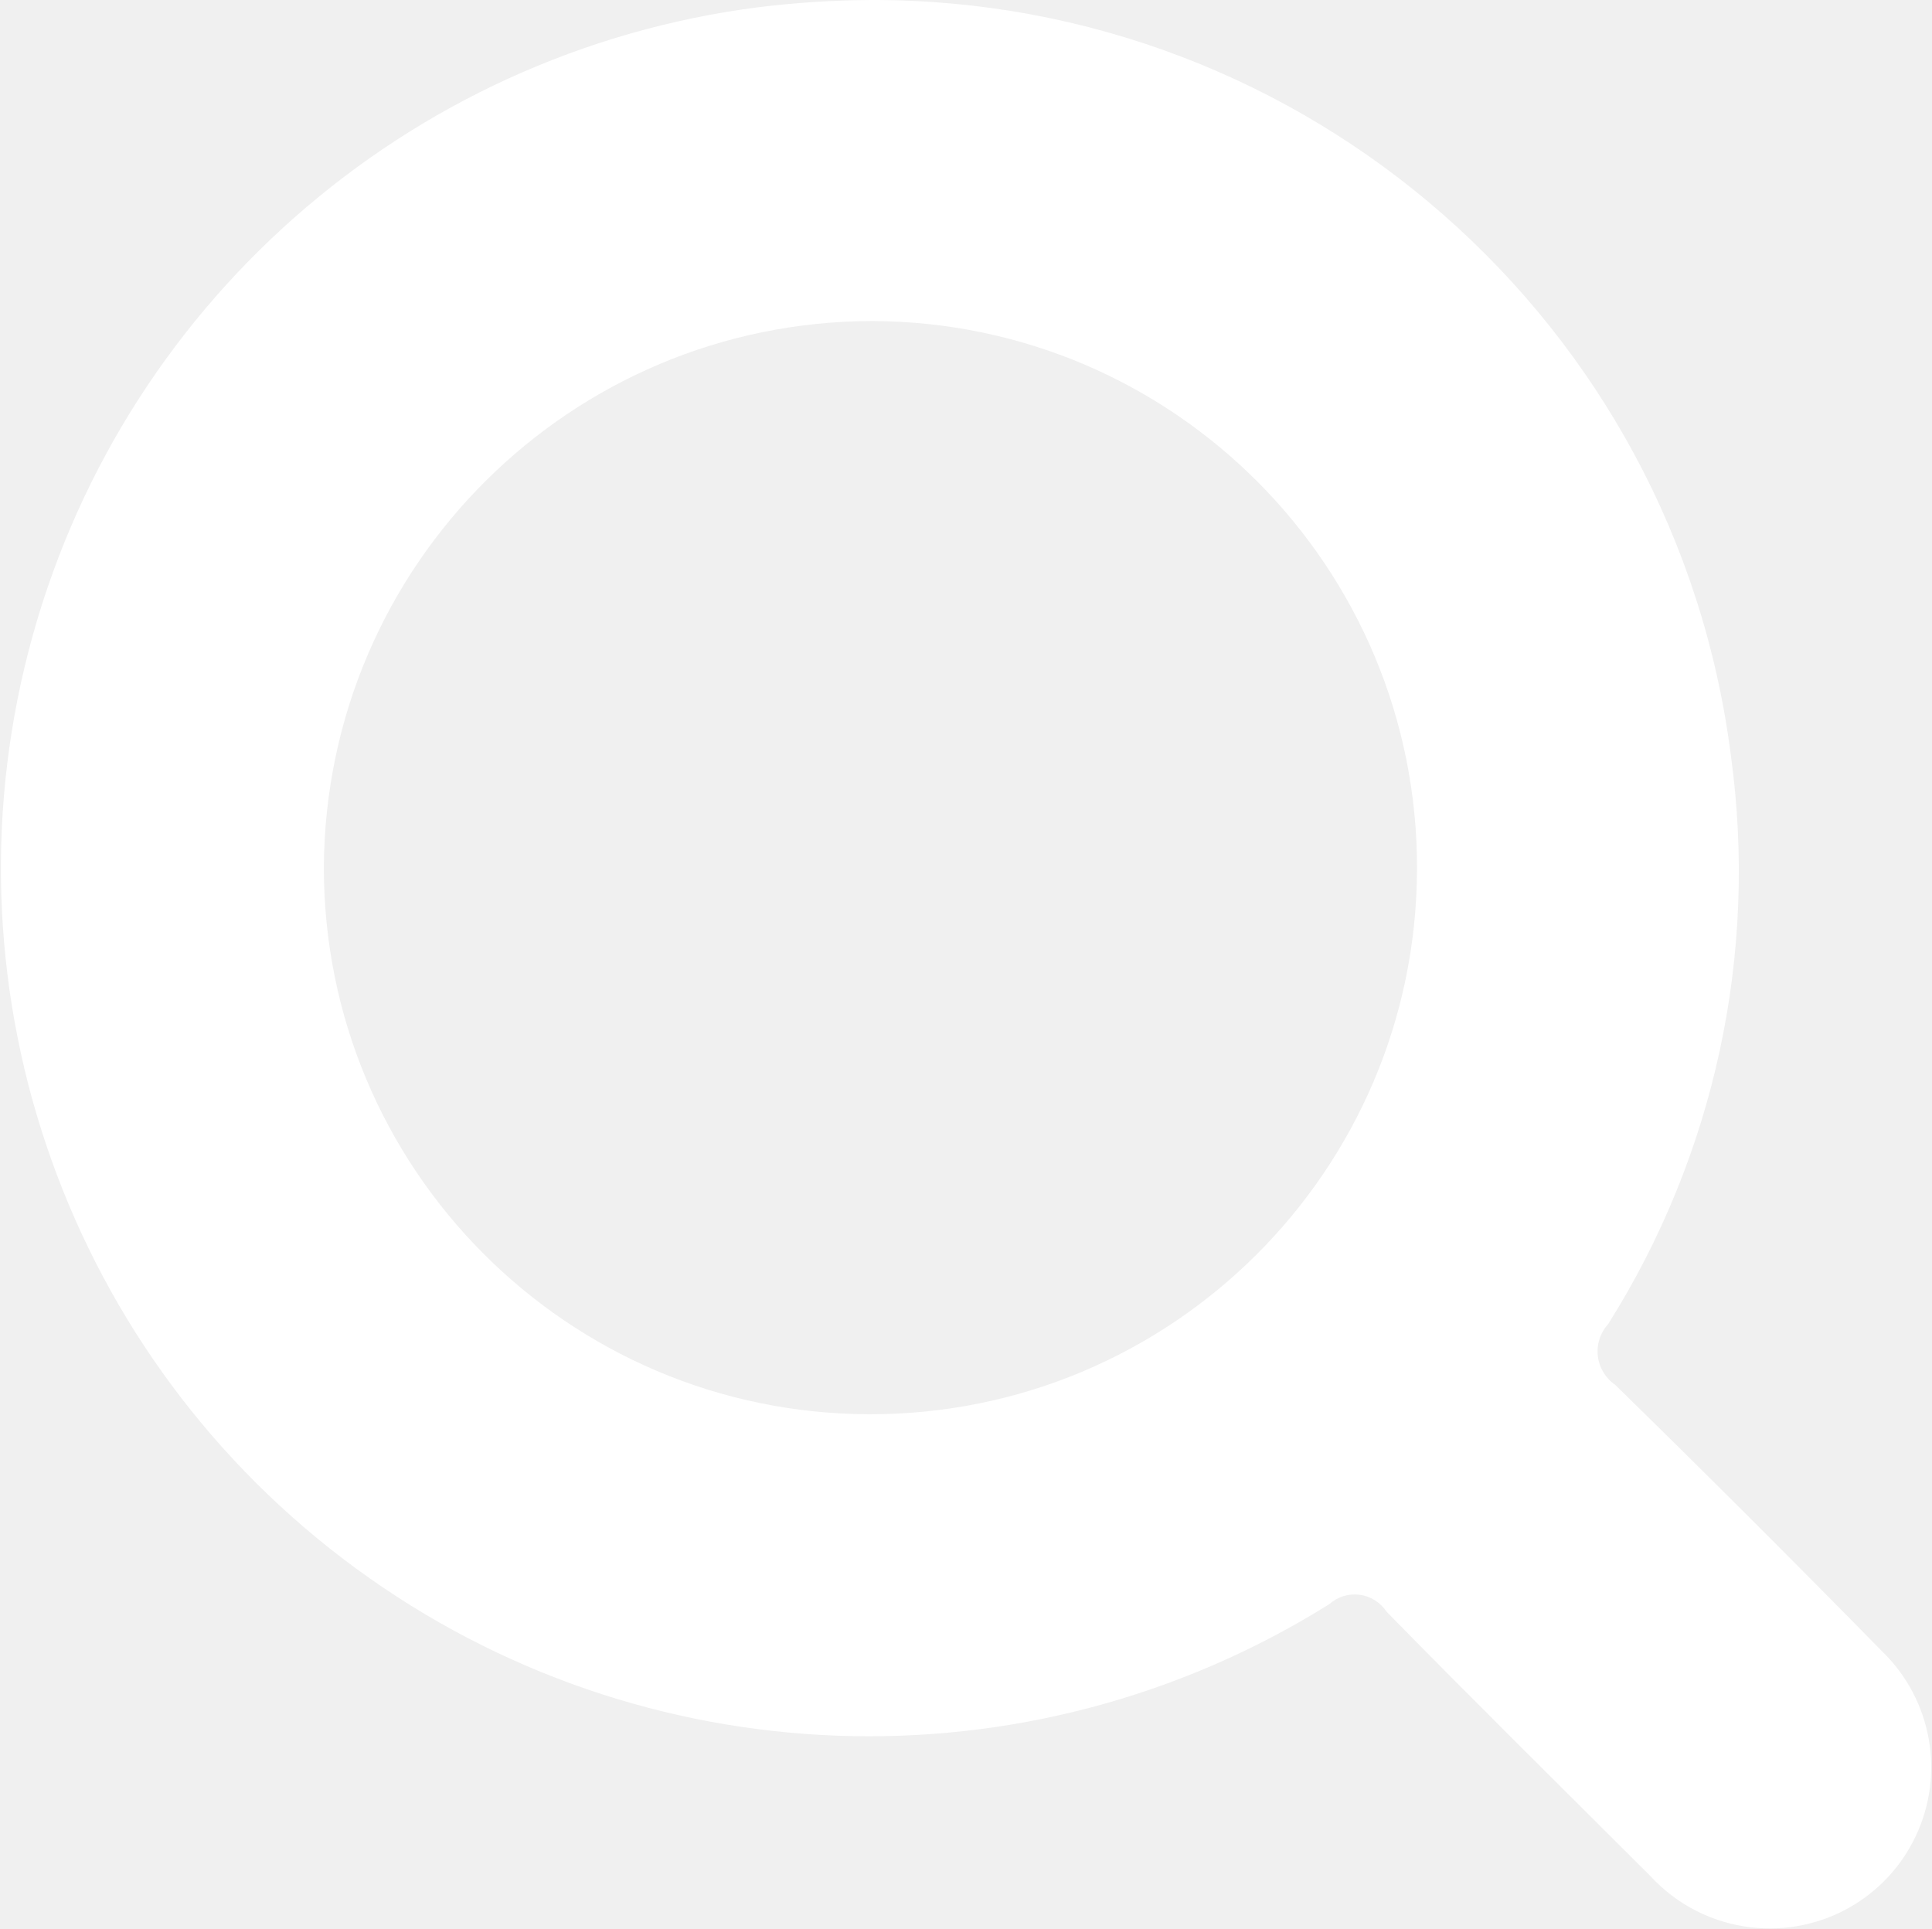
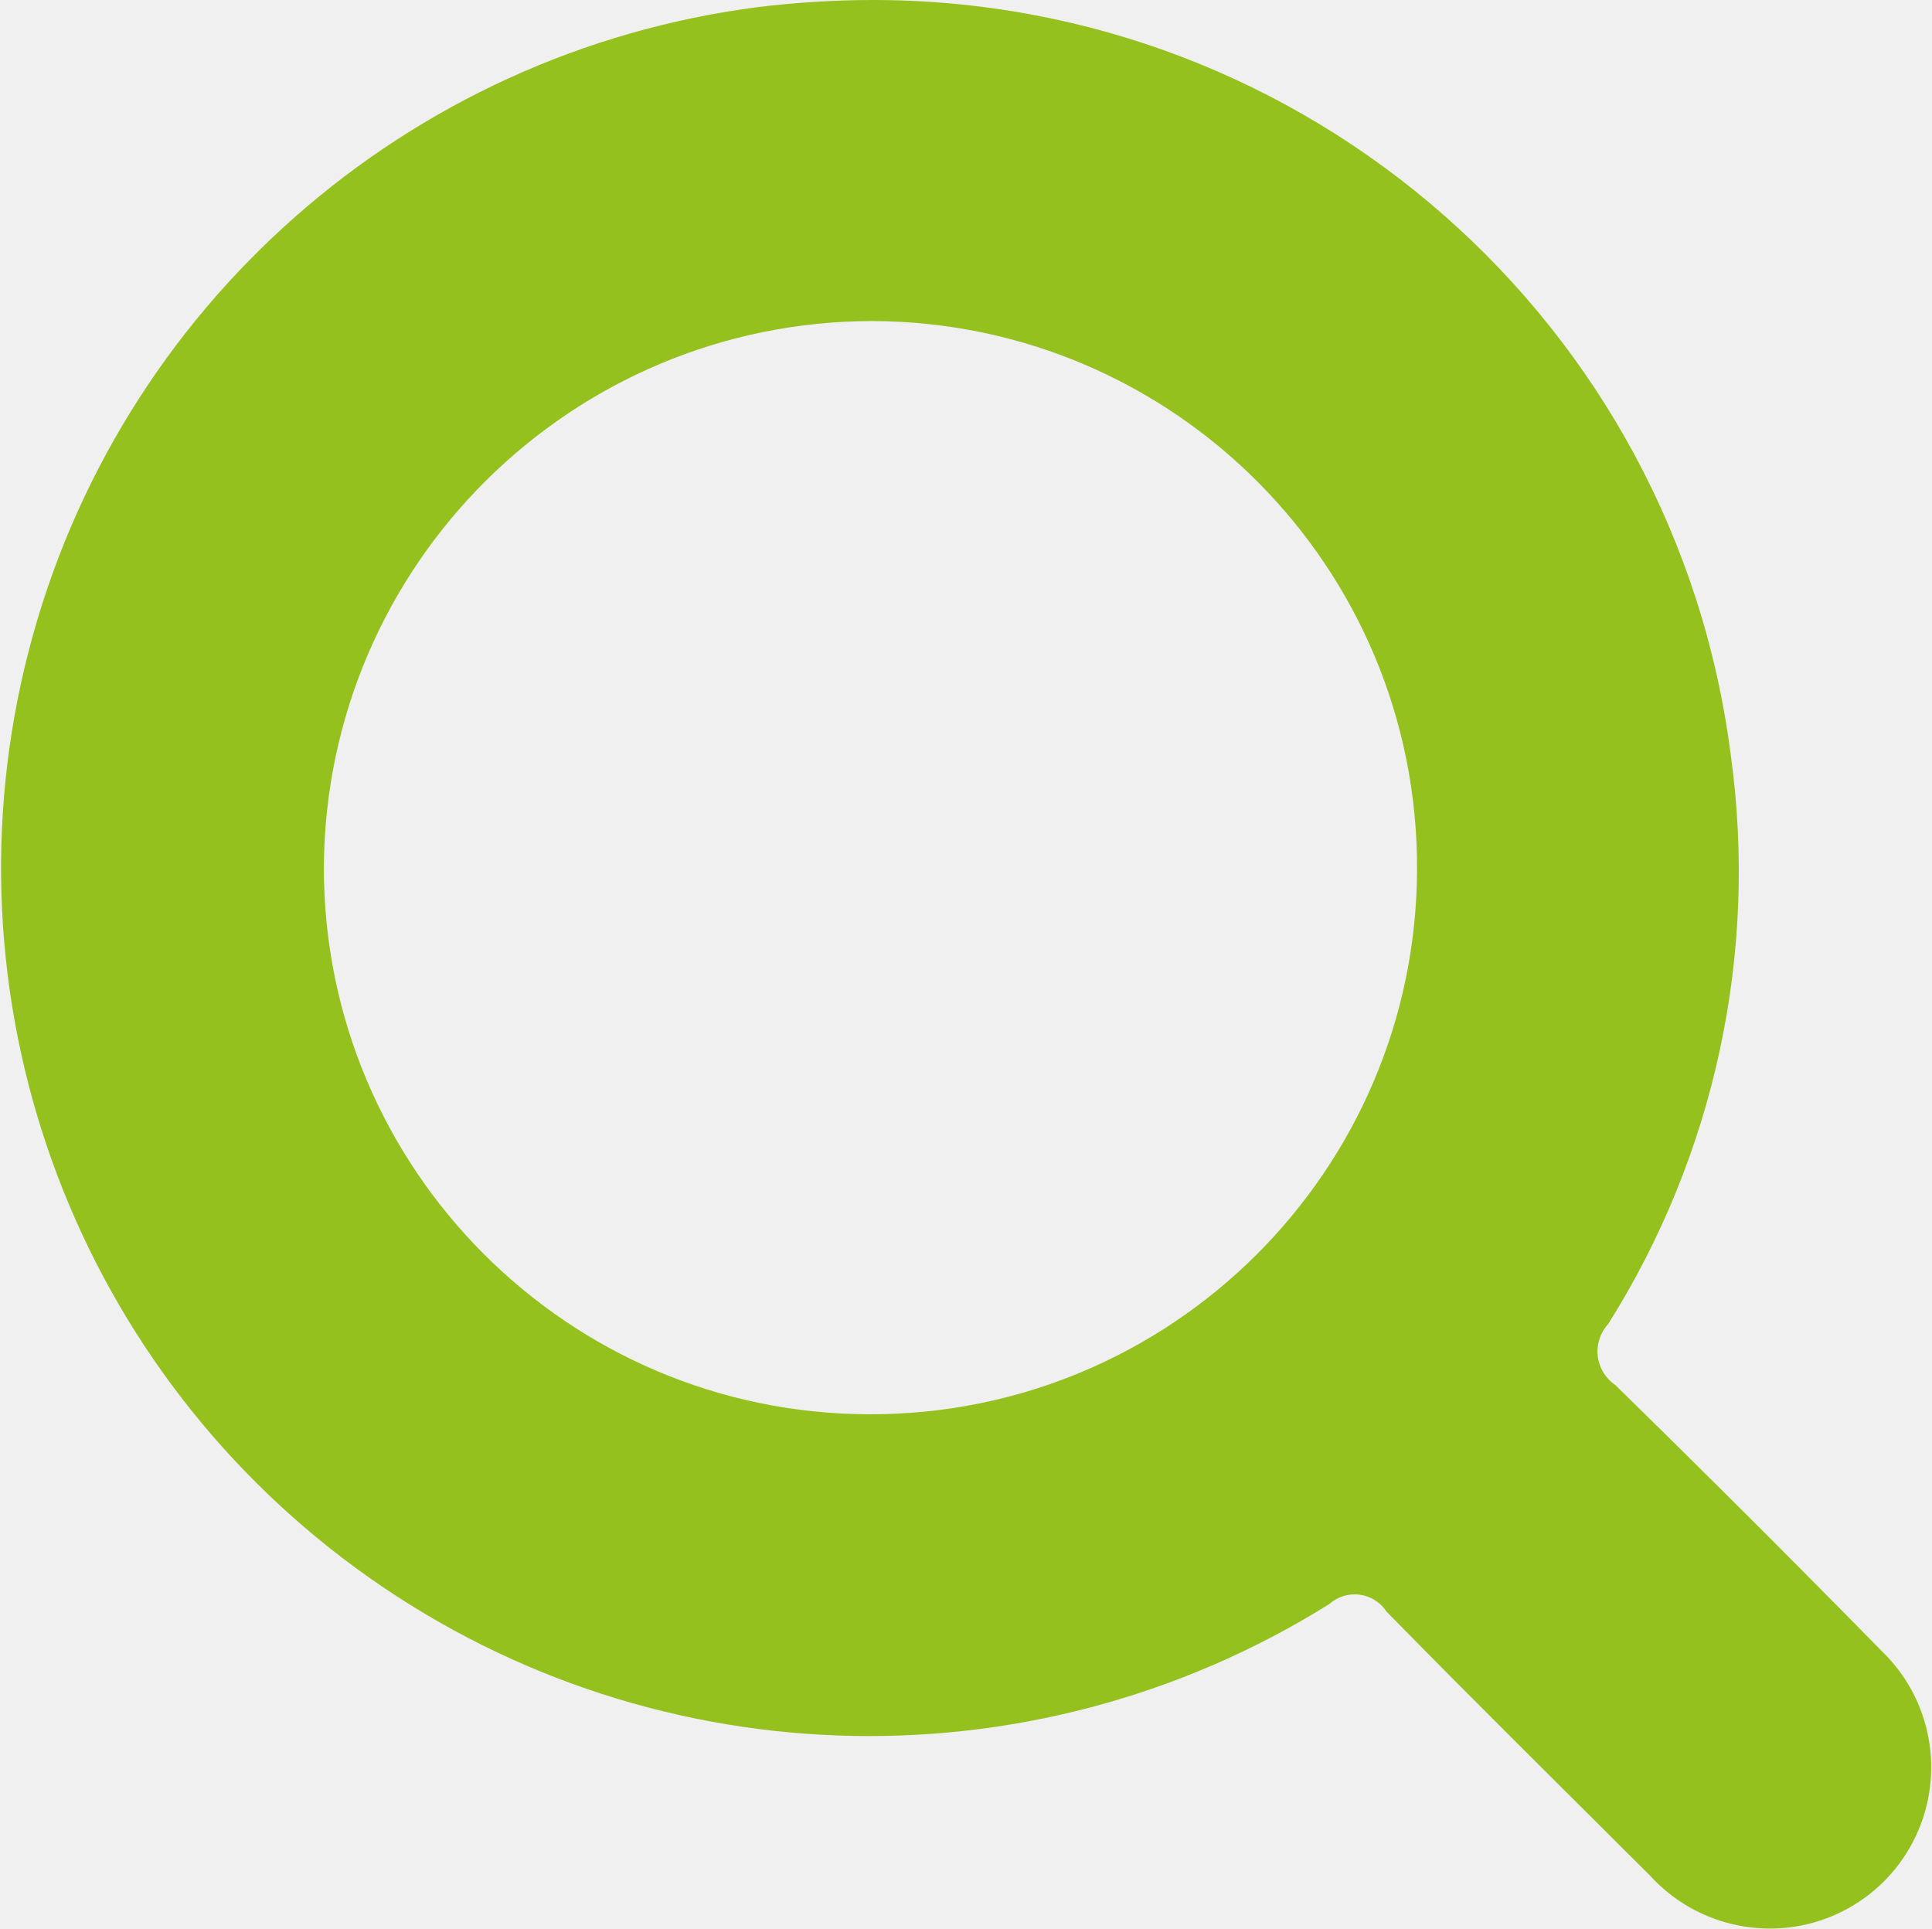
- <svg xmlns="http://www.w3.org/2000/svg" width="41.377" height="41.296" viewBox="0 0 41.377 41.296">
-   <path d="M1891.693,848.613a18.52,18.52,0,0,1,18.422,16.184,18.179,18.179,0,0,1-2.629,12.173.867.867,0,0,0,.151,1.3q2.89,2.826,5.721,5.712a3.453,3.453,0,0,1-2.794,5.908,3.464,3.464,0,0,1-2.173-1.1c-1.887-1.885-3.785-3.757-5.651-5.662a.815.815,0,0,0-1.226-.161,18.59,18.59,0,1,1-12.22-34.2A20.619,20.619,0,0,1,1891.693,848.613Zm-11.712,18.559a11.706,11.706,0,1,0,11.747-11.684A11.762,11.762,0,0,0,1879.981,867.172Z" transform="translate(-1873.045 -848.613)" fill="#fff" />
+ <svg xmlns="http://www.w3.org/2000/svg" id="Group_201" data-name="Group 201" width="57.727" height="57.614" viewBox="0 0 57.727 57.614">
+   <path id="Path_99" data-name="Path 99" d="M1899.062,848.613a25.838,25.838,0,0,1,25.7,22.578,25.363,25.363,0,0,1-3.667,16.984,1.21,1.21,0,0,0,.211,1.817q4.032,3.943,7.982,7.969a4.818,4.818,0,0,1-3.9,8.243,4.832,4.832,0,0,1-3.031-1.54c-2.632-2.63-5.281-5.241-7.884-7.9a1.137,1.137,0,0,0-1.71-.225,25.936,25.936,0,1,1-17.049-47.717A28.774,28.774,0,0,1,1899.062,848.613Zm-16.34,25.892a16.332,16.332,0,1,0,16.389-16.3A16.409,16.409,0,0,0,1882.722,874.505Z" transform="translate(-1873.045 -848.613)" fill="#95c11f" />
</svg>
